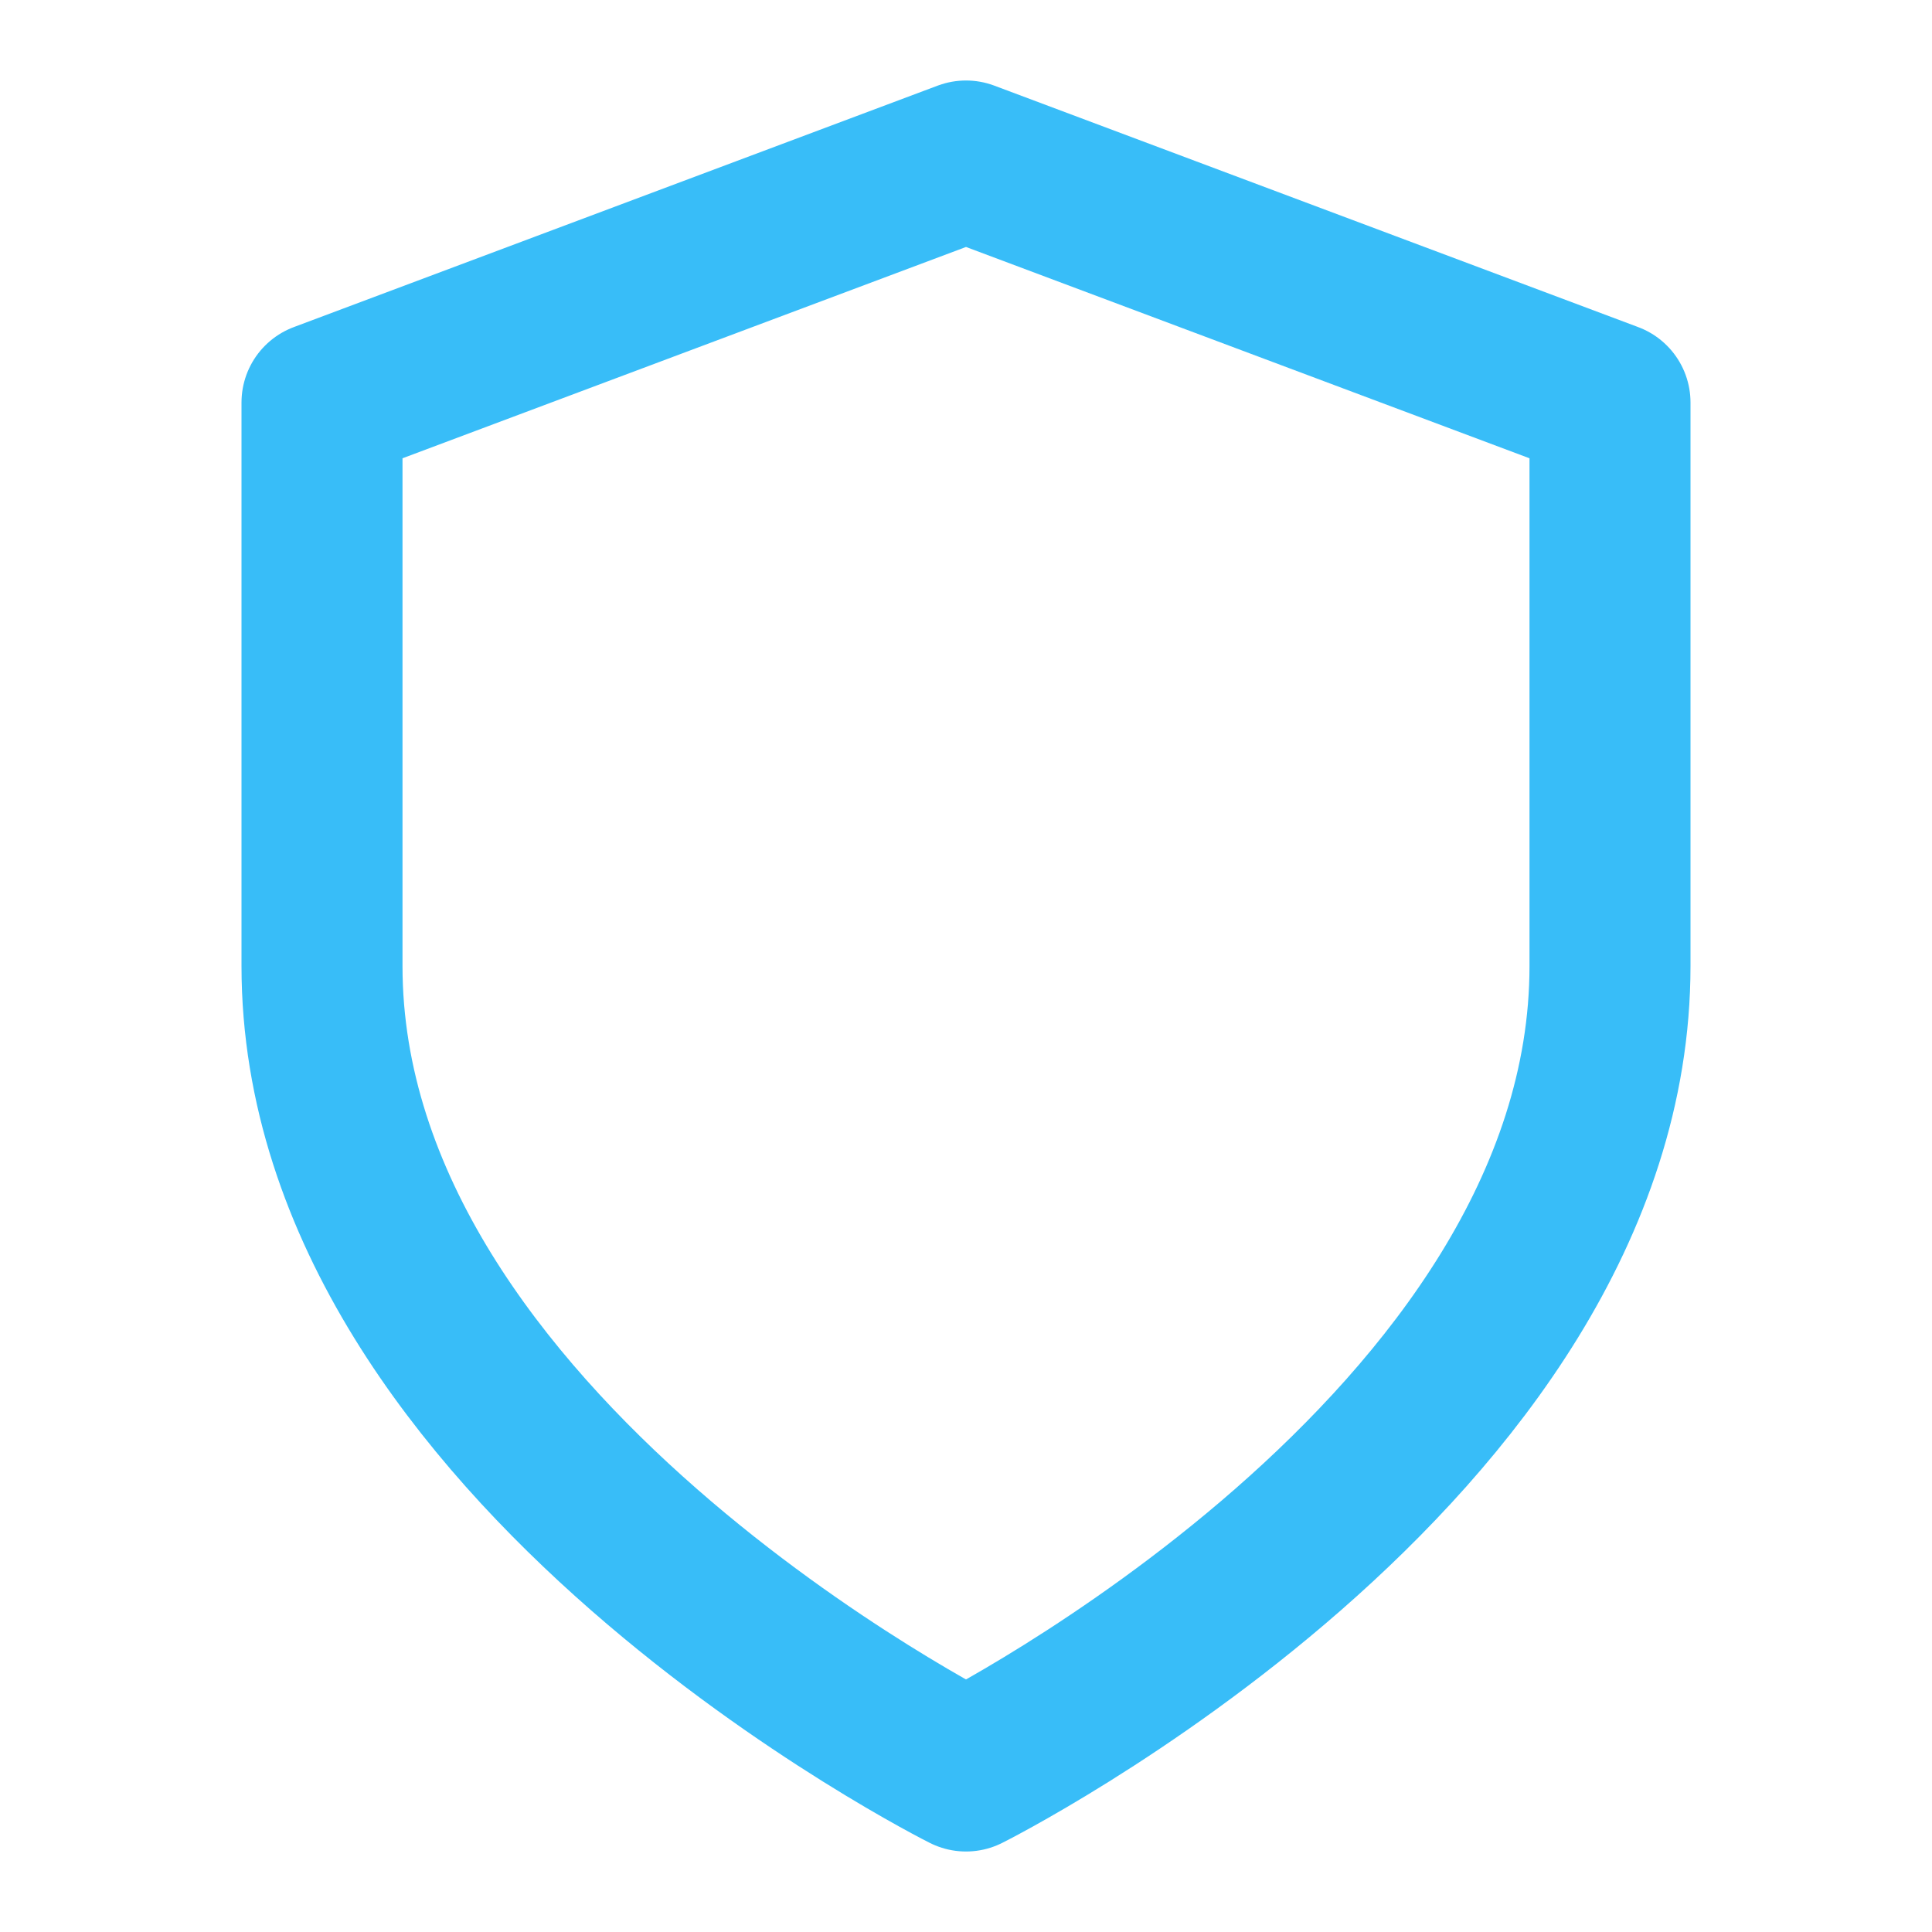
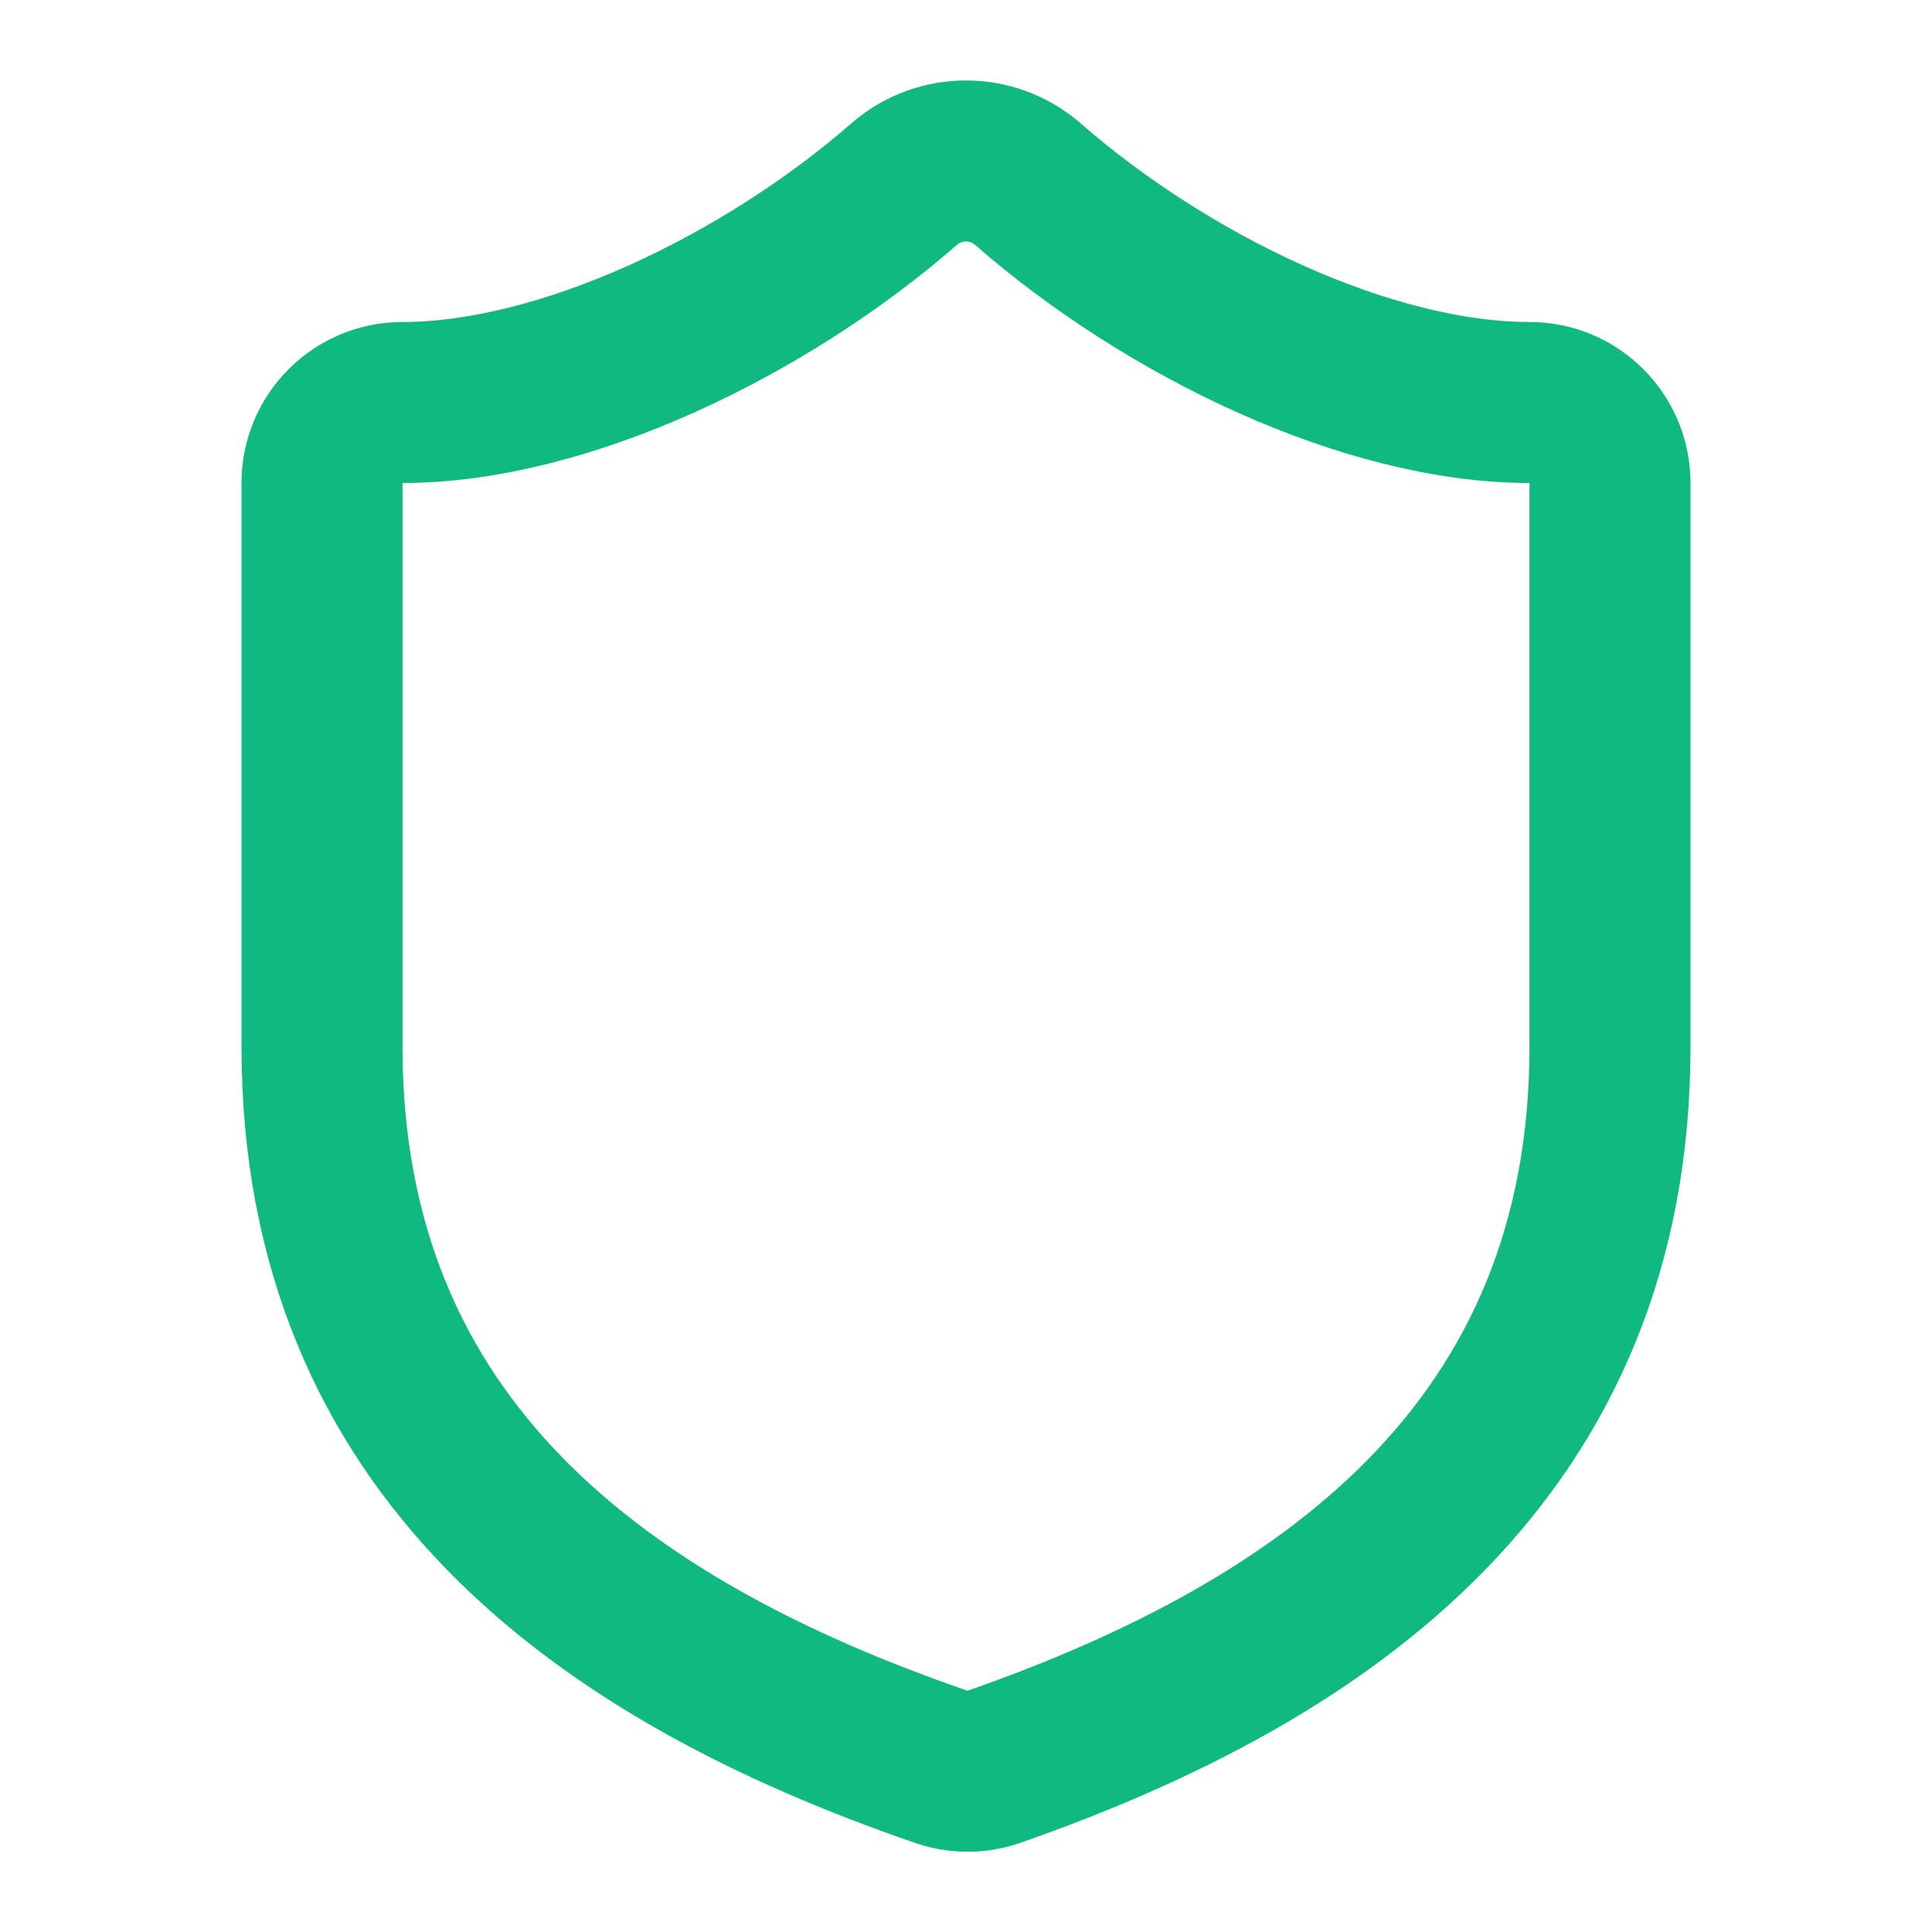
- <svg xmlns="http://www.w3.org/2000/svg" width="24" height="24" viewBox="0 0 24 24" fill="none" stroke="#38bdf8" stroke-width="2" stroke-linecap="round" stroke-linejoin="round">
-   <path d="M12 22s8-4 8-10V5l-8-3-8 3v7c0 6 8 10 8 10z" />
+ <svg xmlns="http://www.w3.org/2000/svg" class="lucide lucide-shield" width="24" height="24" viewBox="0 0 24 24" fill="none" stroke="#10b981" stroke-width="2" stroke-linecap="round" stroke-linejoin="round">
+   <path d="M20 13c0 5-3.5 7.5-7.66 8.95a1 1 0 0 1-.67-.01C7.5 20.5 4 18 4 13V6a1 1 0 0 1 1-1c2 0 4.5-1.2 6.24-2.72a1.17 1.17 0 0 1 1.52 0C14.51 3.81 17 5 19 5a1 1 0 0 1 1 1z" />
</svg>
